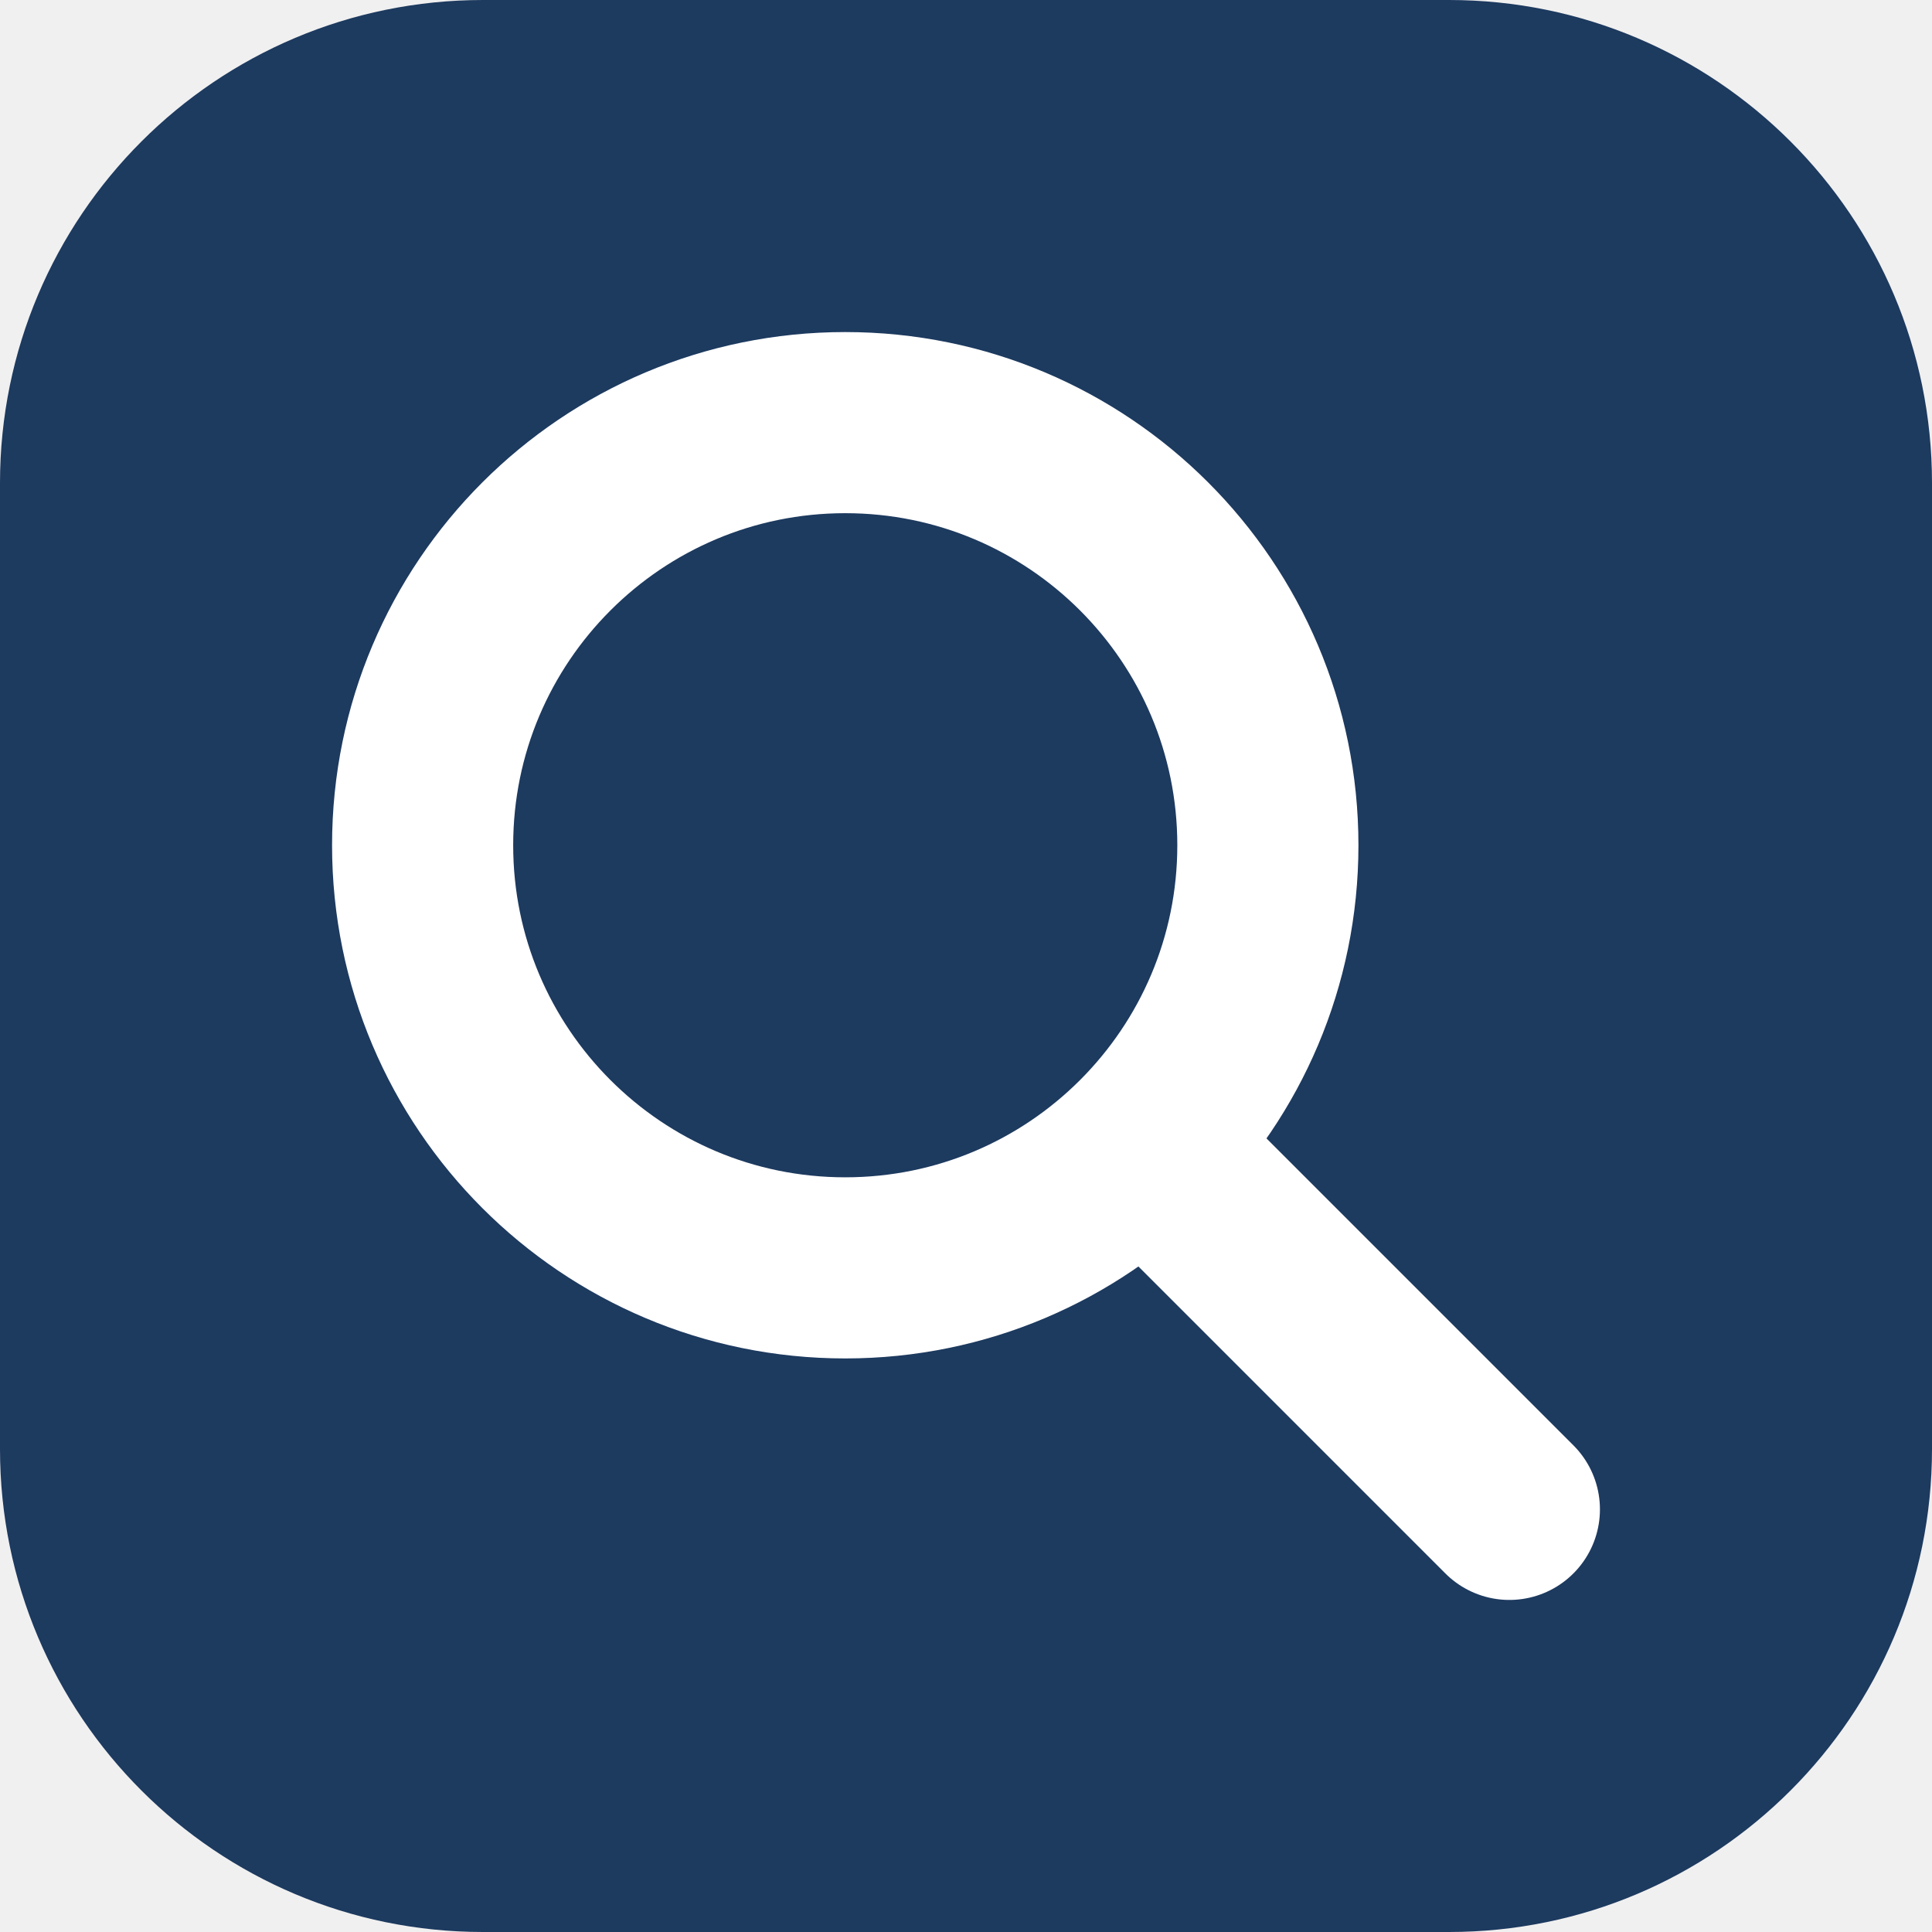
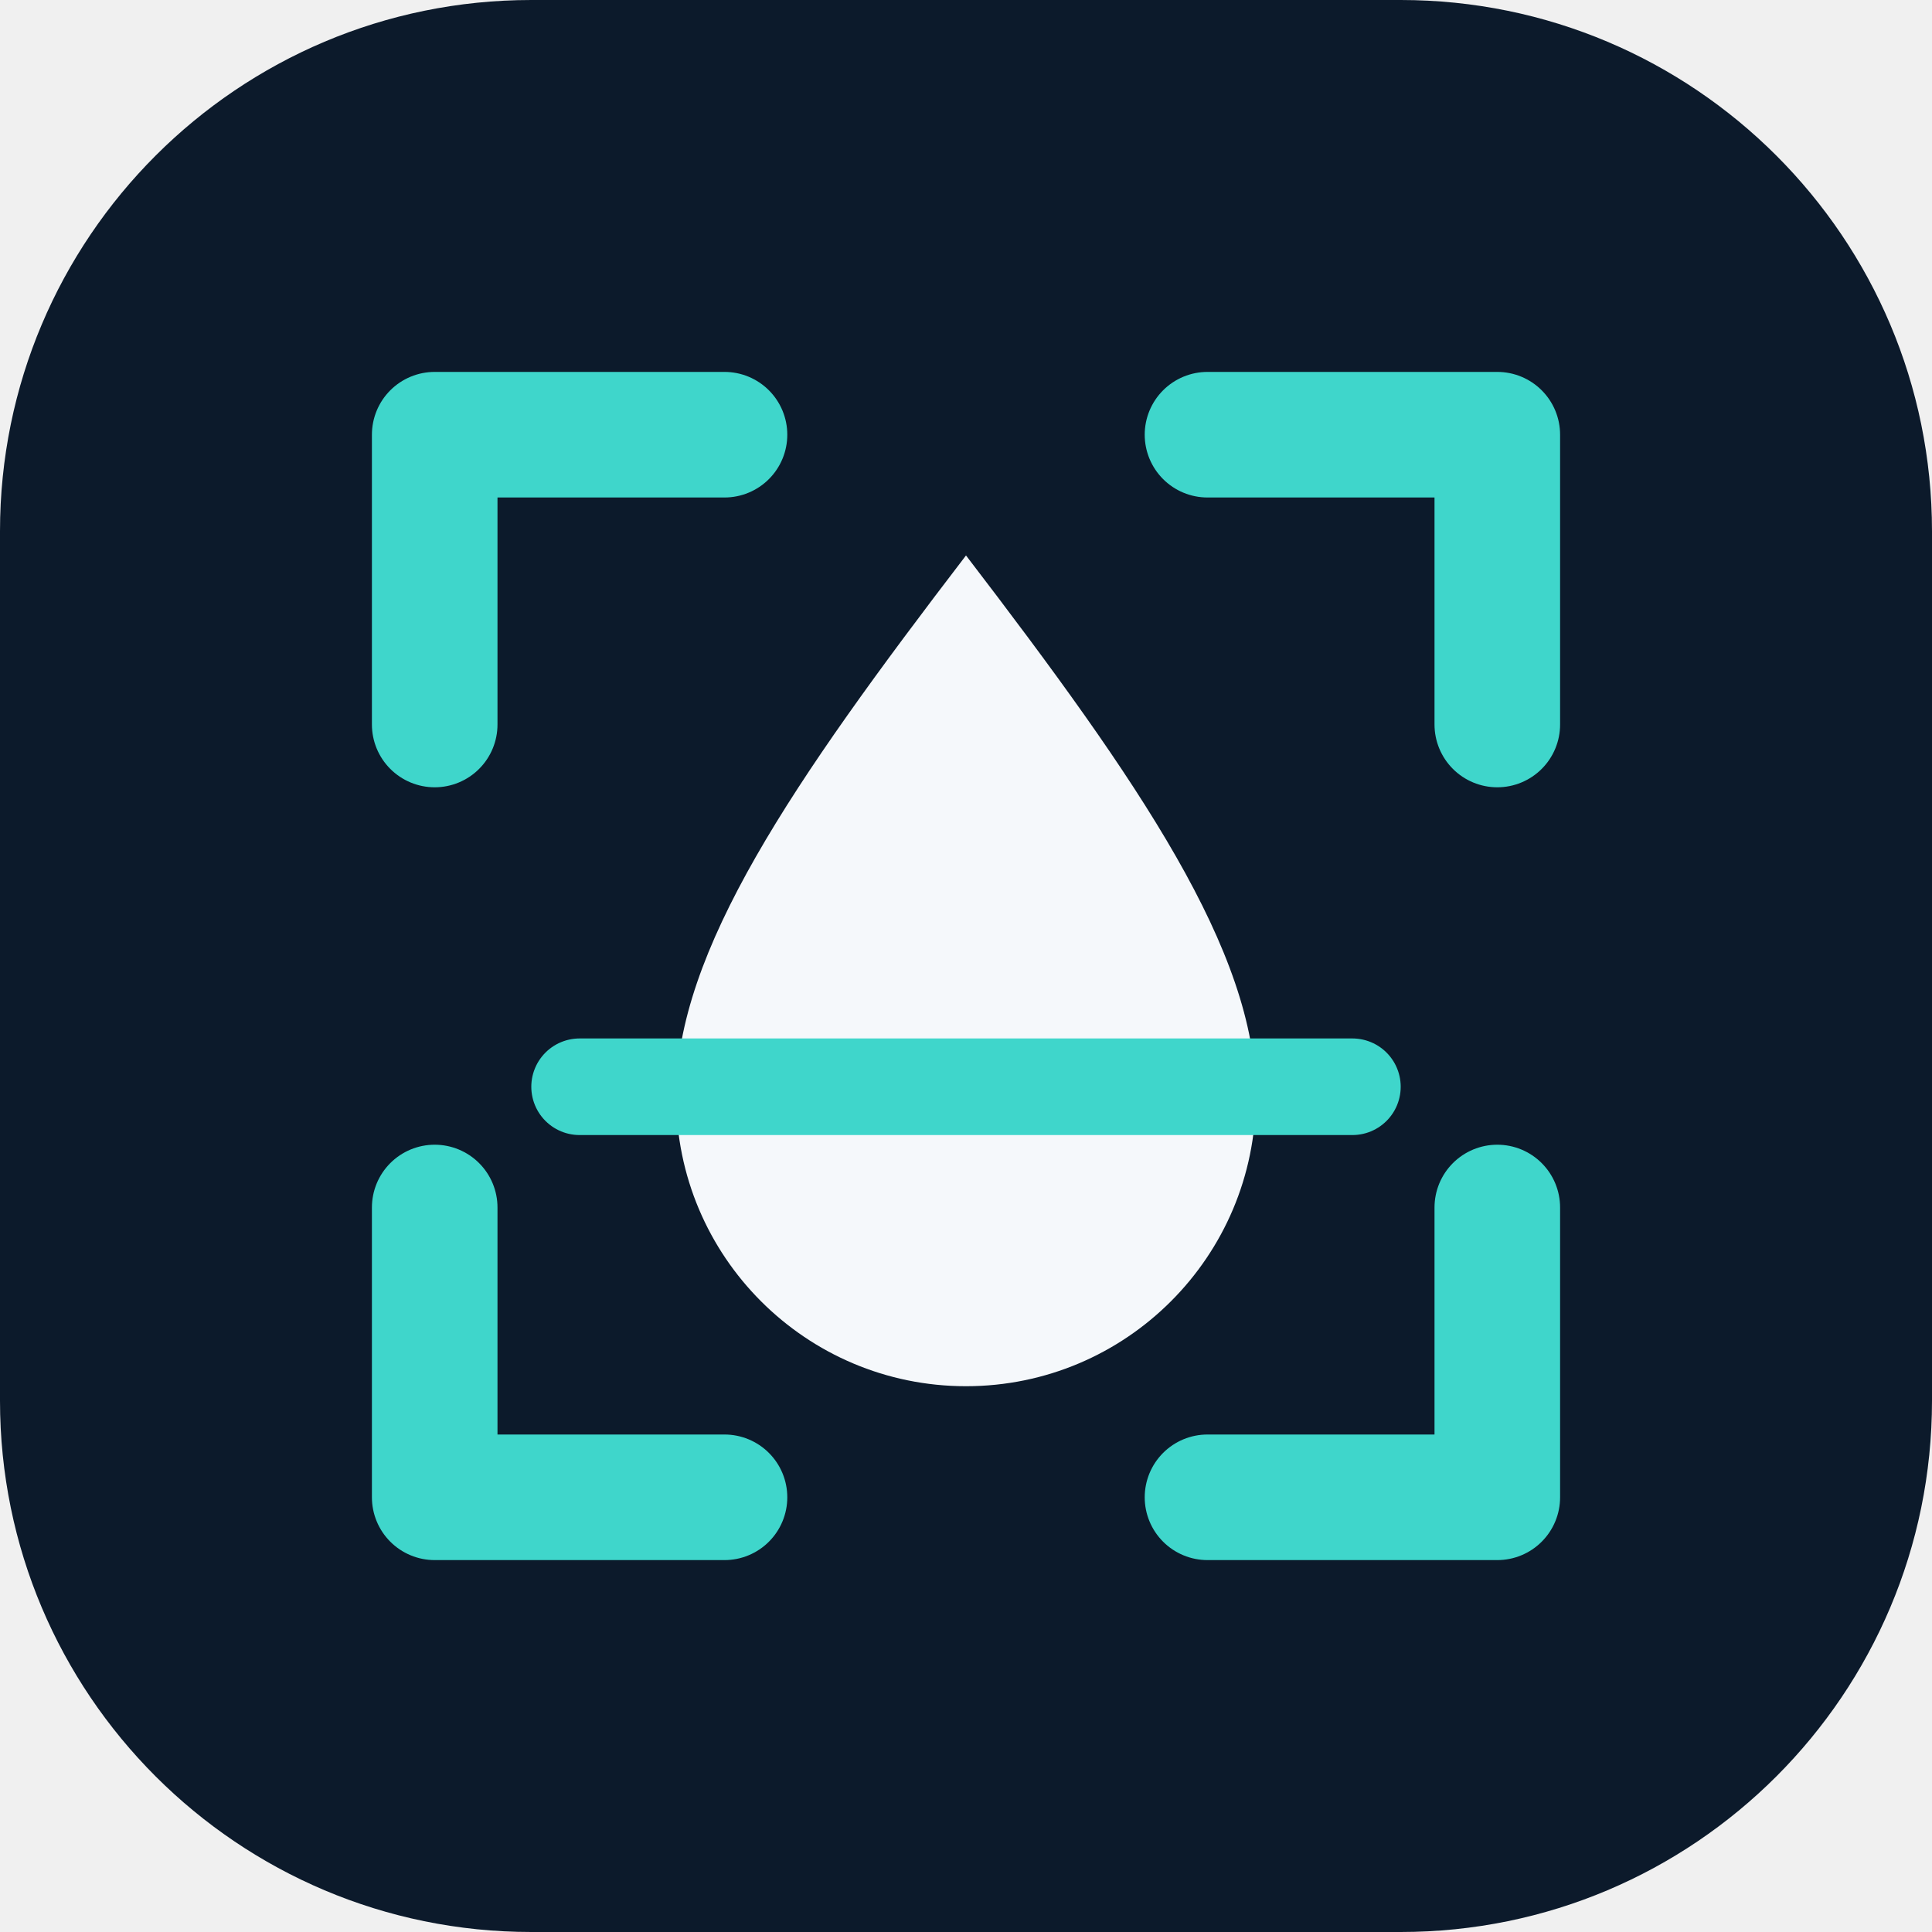
- <svg xmlns="http://www.w3.org/2000/svg" viewBox="0 0 32 32">
-   <rect width="32" height="32" rx="8" fill="#1d3a5f" />
-   <circle cx="14" cy="14" r="7" fill="none" stroke="#fff" stroke-width="3" />
-   <path d="M19 19l6 6" stroke="#fff" stroke-width="3" stroke-linecap="round" />
+ <svg xmlns="http://www.w3.org/2000/svg" viewBox="0 0 40 40">
+   <rect width="40" height="40" rx="11" fill="#0c1a2b" />
+   <path d="M9 15V9h6M25 9h6v6M31 25v6h-6M15 31H9v-6" fill="none" stroke="#3fd6cb" stroke-width="2.6" stroke-linecap="round" stroke-linejoin="round" />
+   <path d="M20 11.5c-3.6 4.7-6 8.2-6 11.2a6 6 0 0 0 12 0c0-3-2.4-6.5-6-11.2z" fill="#f5f8fb" />
+   <path d="M12 22.5h16" stroke="#3fd6cb" stroke-width="2" stroke-linecap="round" />
</svg>
